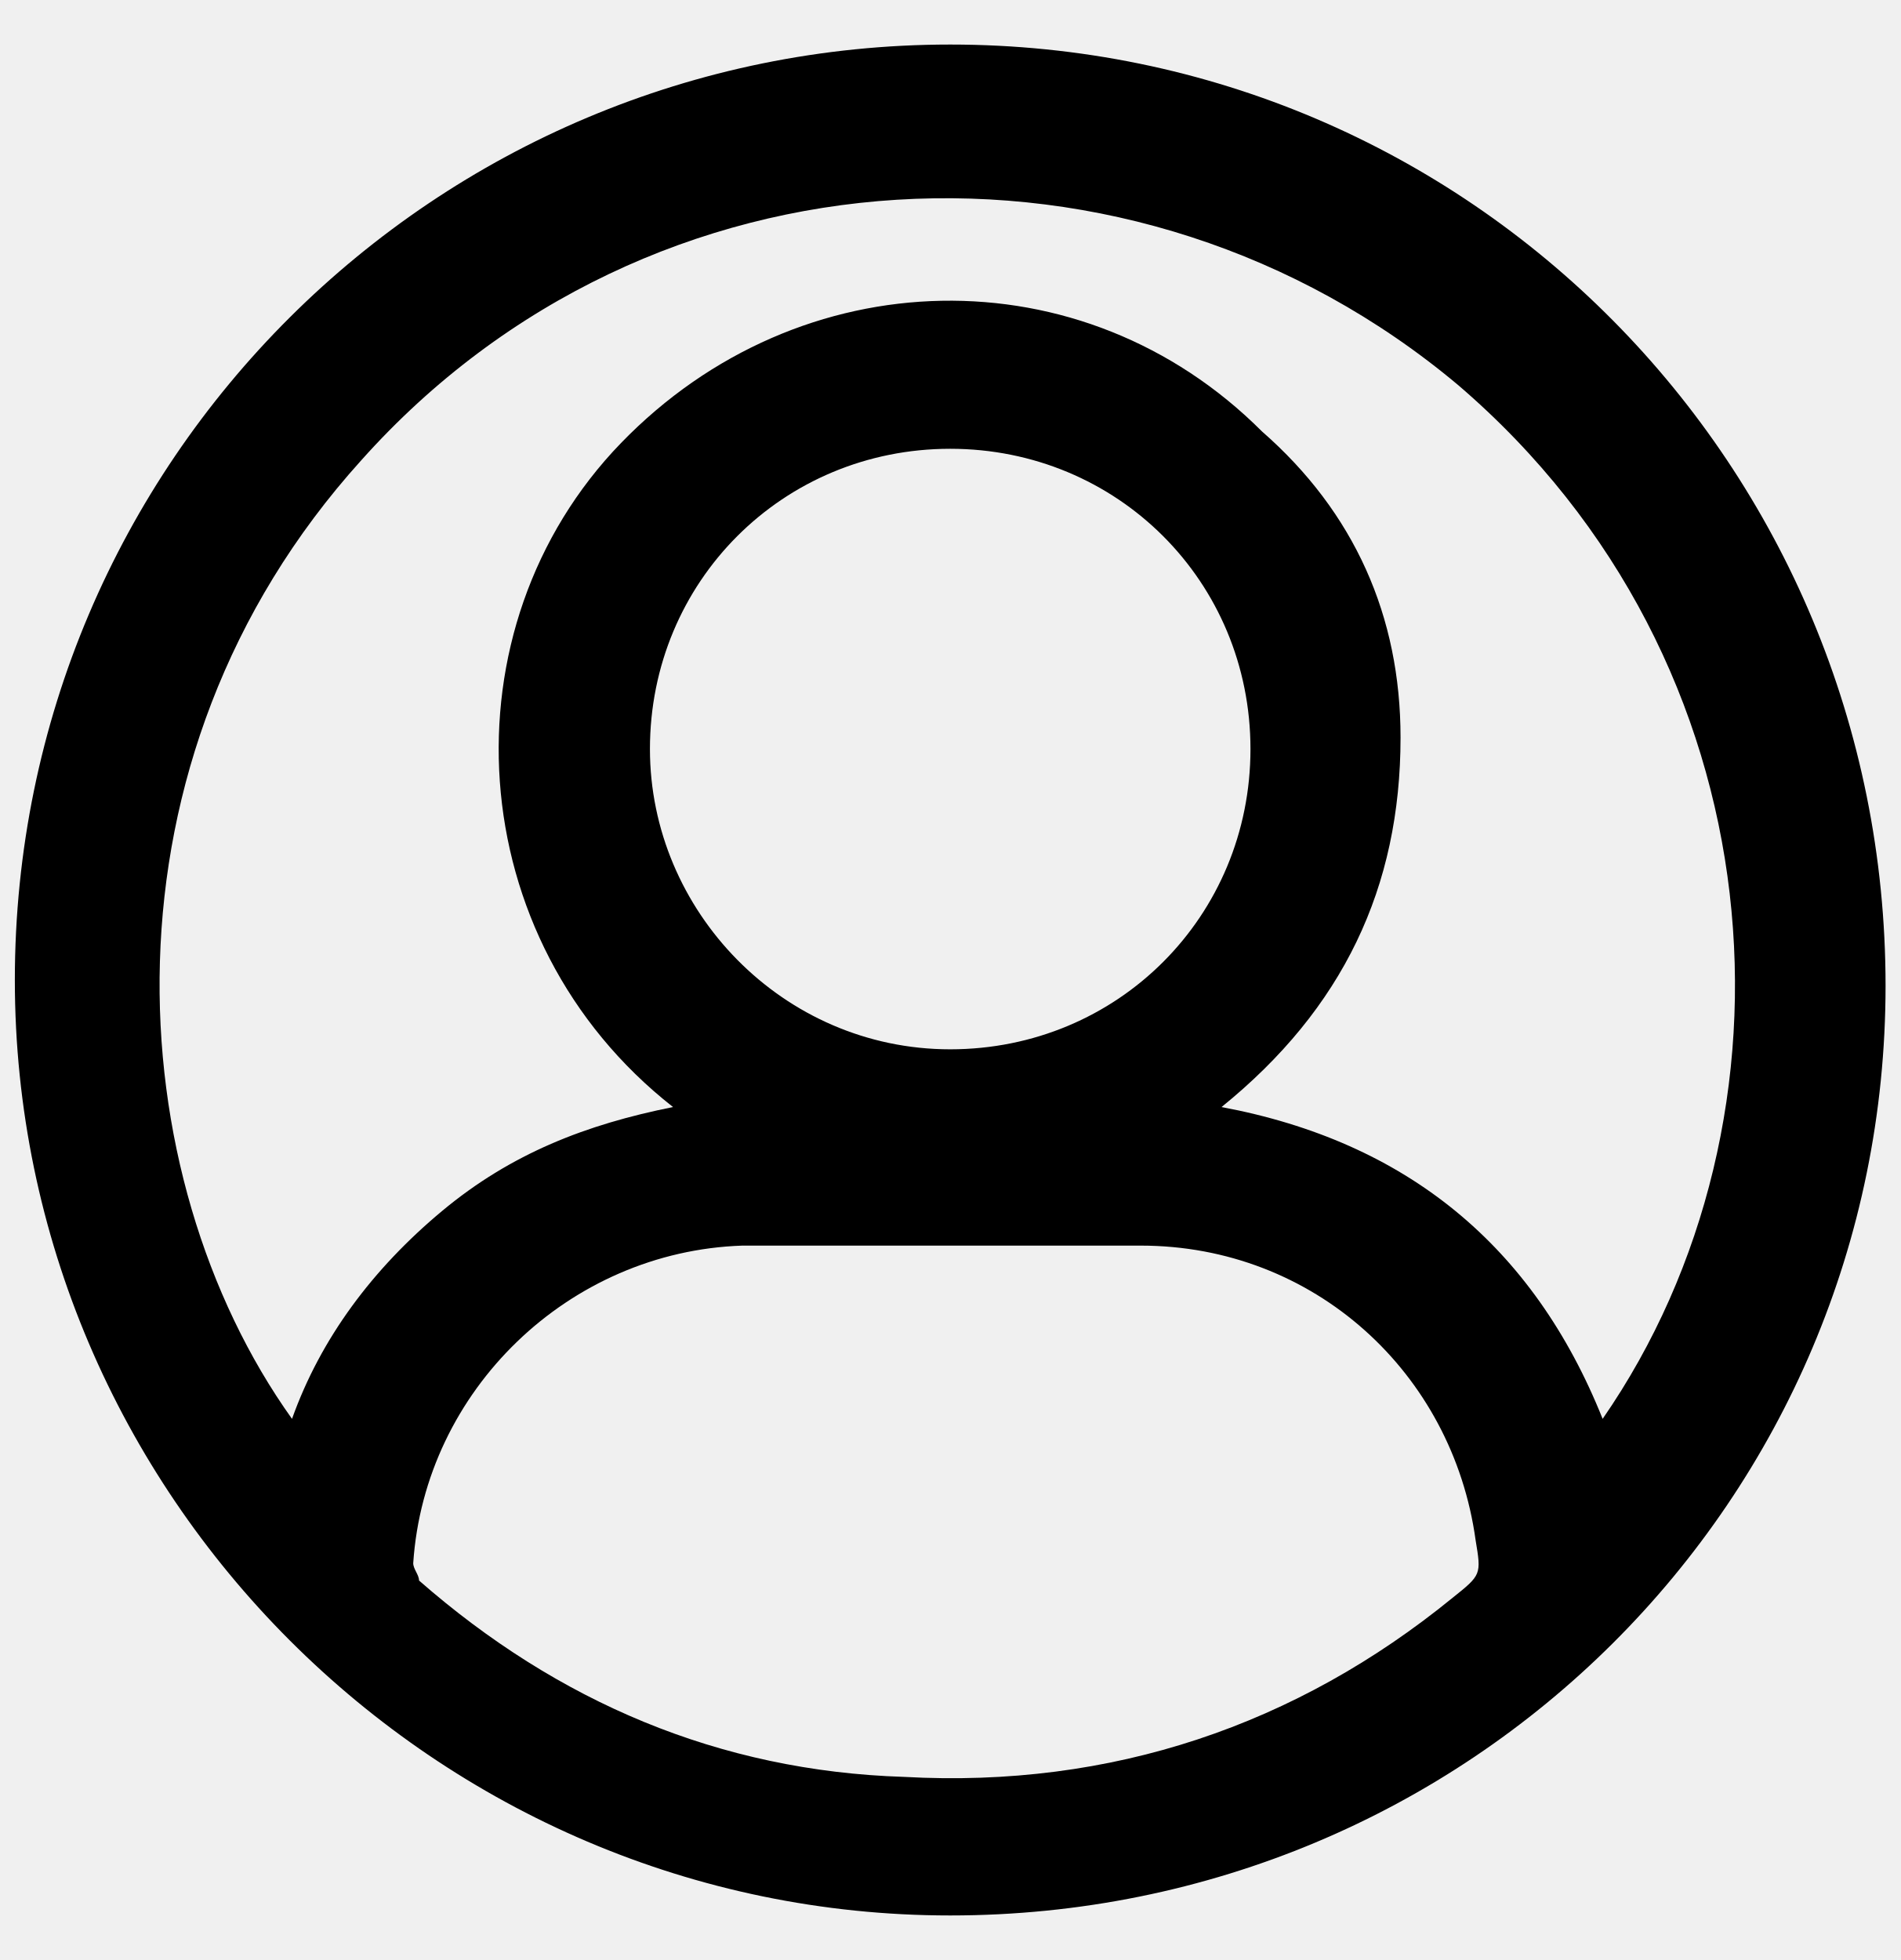
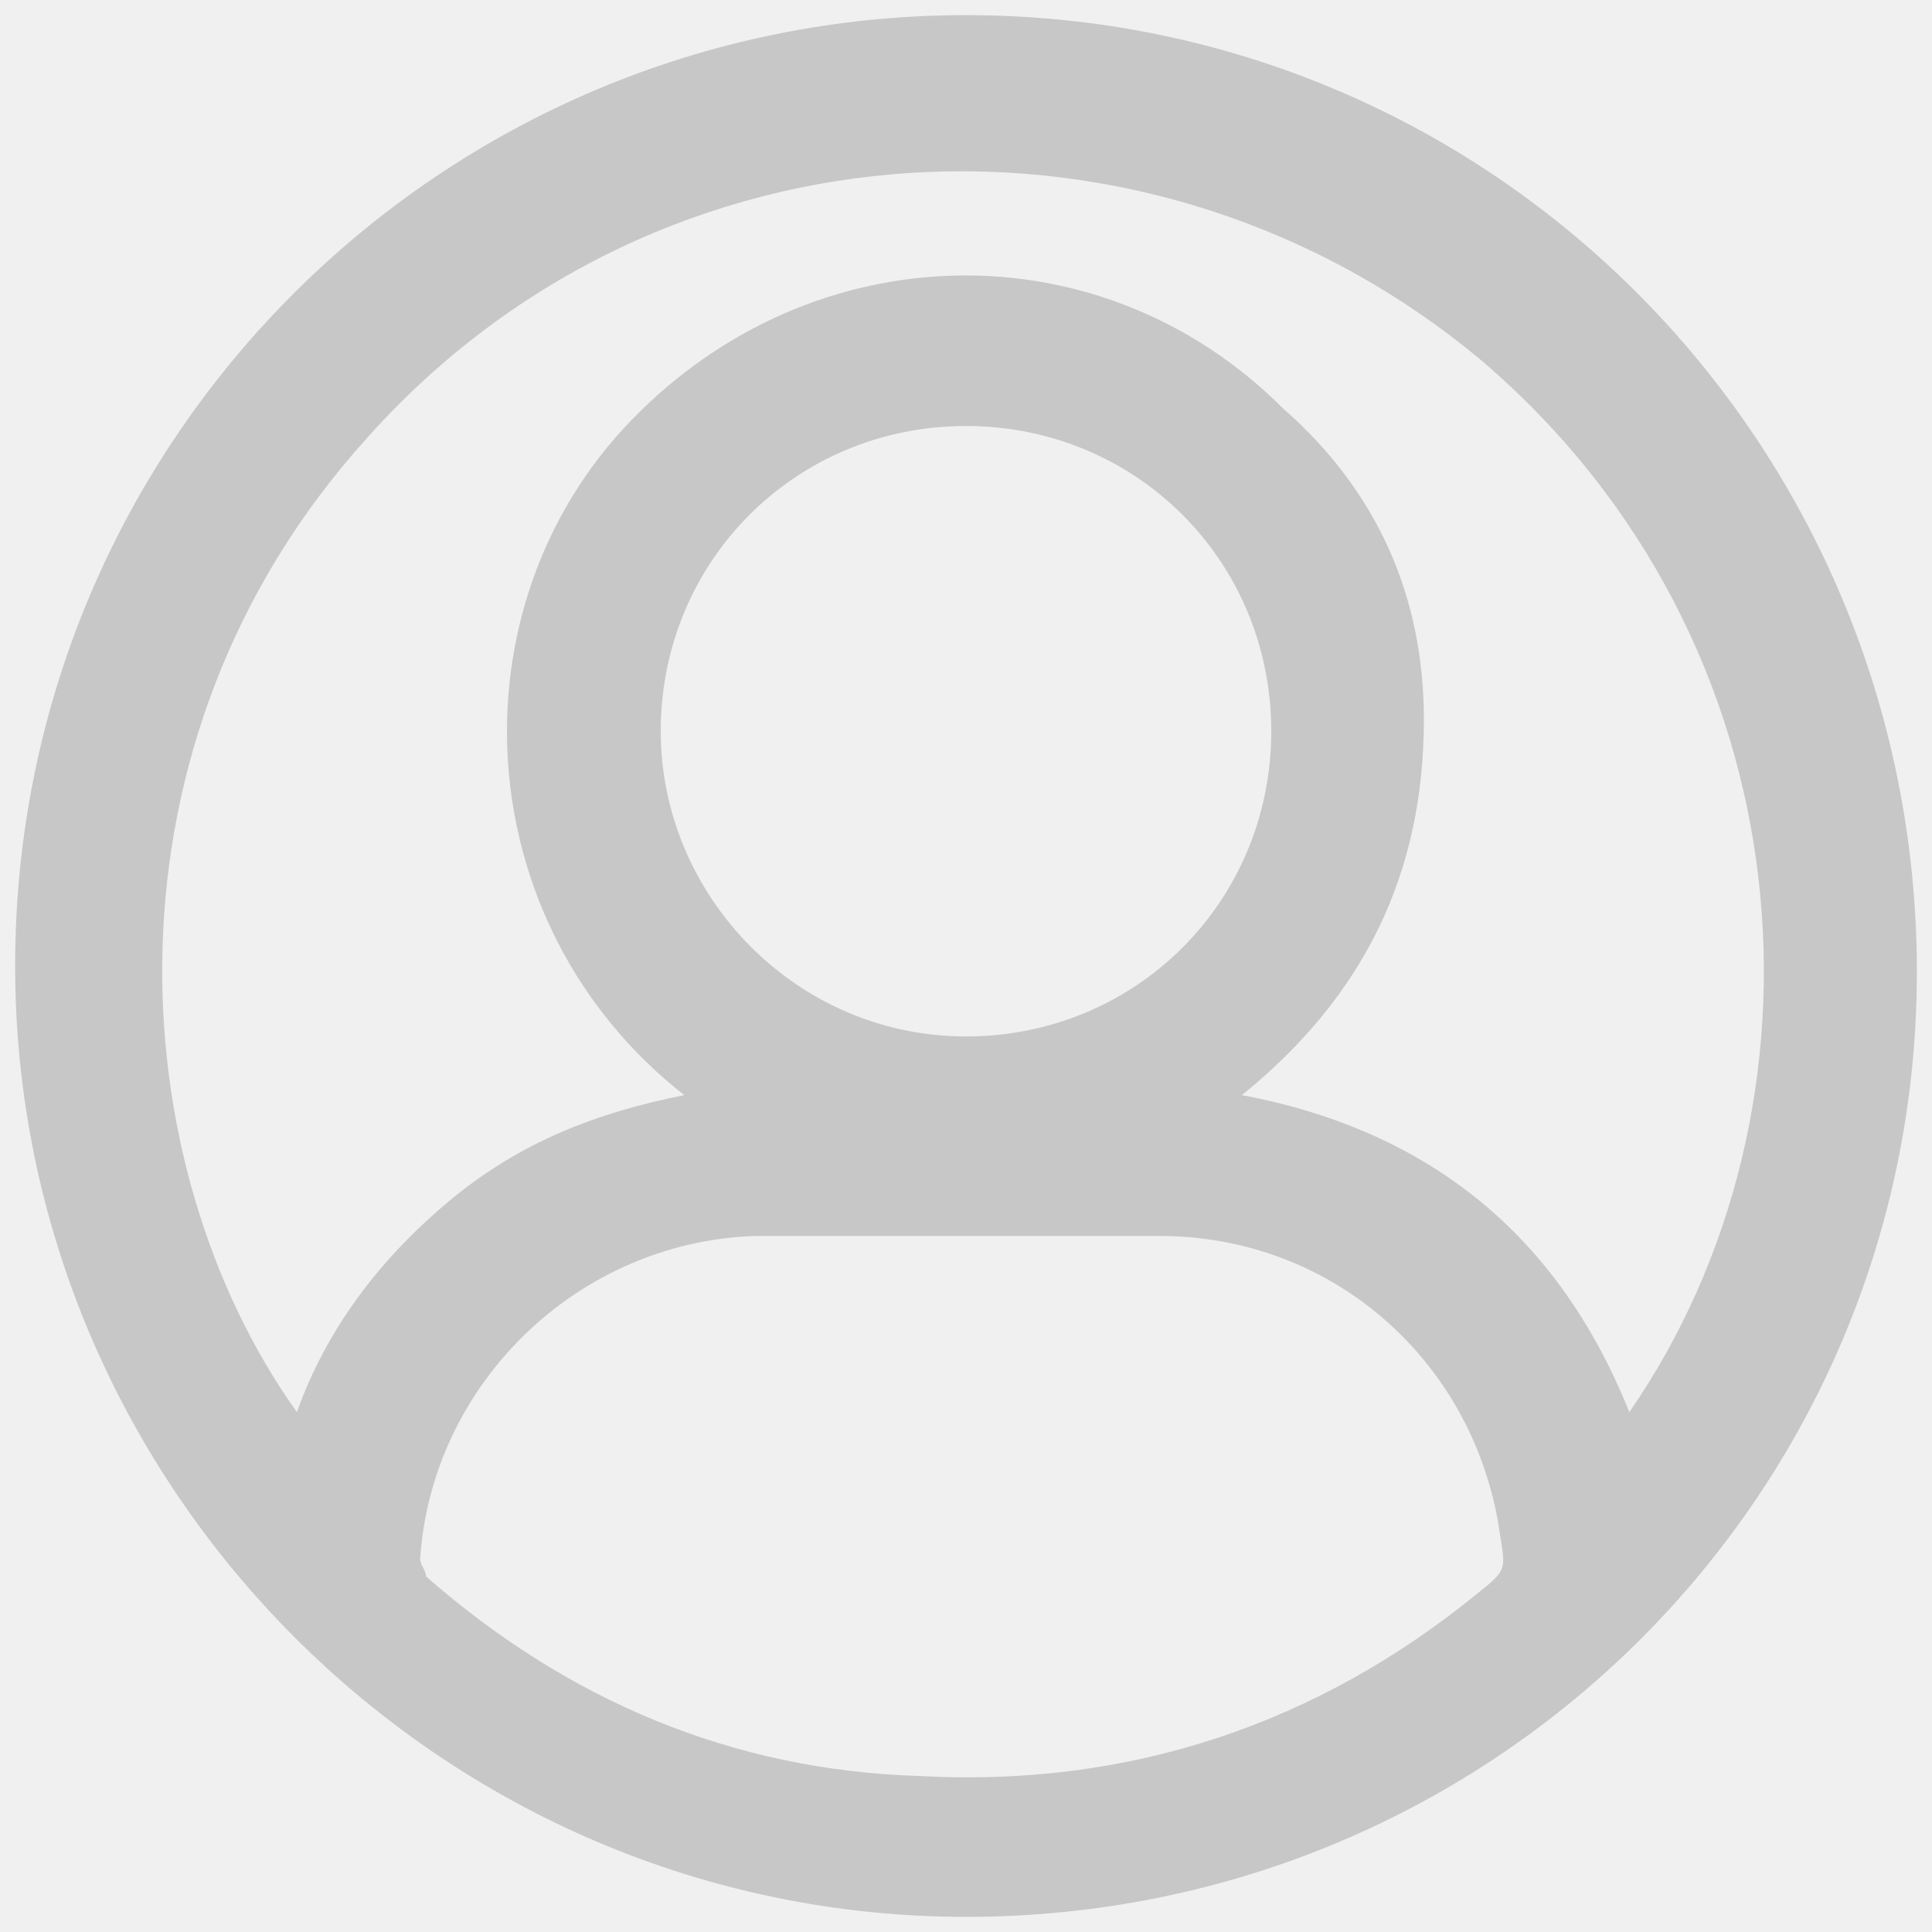
- <svg xmlns="http://www.w3.org/2000/svg" viewBox="0 0 32 33" fill="none">
-   <g clip-path="url(#clip0_7201_8075)">
-     <path d="M16 32.25C7.347 32.25 0.25 25.153 0.25 16.5C0.25 7.75 7.347 0.75 16 0.75C24.75 0.75 31.75 7.847 31.75 16.597C31.75 25.25 24.75 32.25 16 32.25ZM20.569 18.639C23.681 19.222 25.819 20.972 26.986 23.889C30.486 18.833 30 11.153 24.556 6.486C19.111 1.917 10.944 2.306 6.083 7.75C1.514 12.806 2 19.806 4.917 23.889C5.403 22.528 6.278 21.361 7.444 20.389C8.611 19.417 9.875 18.931 11.333 18.639C7.736 15.819 7.444 10.569 10.458 7.458C13.472 4.347 18.236 4.25 21.25 7.264C22.806 8.625 23.583 10.375 23.583 12.417C23.583 14.944 22.611 16.986 20.569 18.639ZM16 20.972C14.833 20.972 13.667 20.972 12.5 20.972C9.583 21.069 7.153 23.403 6.958 26.319C6.958 26.417 7.056 26.514 7.056 26.611C9.389 28.653 12.111 29.819 15.222 29.917C18.722 30.111 21.833 29.042 24.458 26.903C24.944 26.514 24.944 26.514 24.847 25.931C24.458 23.111 22.125 20.972 19.208 20.972C18.236 20.972 17.069 20.972 16 20.972ZM16 17.667C18.819 17.667 21.056 15.431 21.056 12.611C21.056 9.792 18.819 7.556 16 7.556C13.181 7.556 10.944 9.792 10.944 12.611C10.944 15.333 13.181 17.667 16 17.667Z" fill="currentColor" />
+ <svg xmlns="http://www.w3.org/2000/svg" width="24" height="24" viewBox="0 0 24 24" fill="none">
+   <g clip-path="url(#clip0_8387_2471)">
+     <path d="M12 23.812C5.51 23.812 0.188 18.49 0.188 12C0.188 5.438 5.51 0.188 12 0.188C18.562 0.188 23.812 5.51 23.812 12.073C23.812 18.562 18.562 23.812 12 23.812ZM15.427 13.604C17.76 14.042 19.365 15.354 20.24 17.542C22.865 13.75 22.5 7.99 18.417 4.49C14.333 1.062 8.208 1.354 4.562 5.438C1.135 9.229 1.5 14.479 3.688 17.542C4.052 16.521 4.708 15.646 5.583 14.917C6.458 14.188 7.406 13.823 8.5 13.604C5.802 11.49 5.583 7.552 7.844 5.219C10.104 2.885 13.677 2.812 15.938 5.073C17.104 6.094 17.688 7.406 17.688 8.938C17.688 10.833 16.958 12.365 15.427 13.604ZM12 15.354C11.125 15.354 10.25 15.354 9.375 15.354C7.188 15.427 5.365 17.177 5.219 19.365C5.219 19.438 5.292 19.51 5.292 19.583C7.042 21.115 9.083 21.99 11.417 22.062C14.042 22.208 16.375 21.406 18.344 19.802C18.708 19.51 18.708 19.51 18.635 19.073C18.344 16.958 16.594 15.354 14.406 15.354C13.677 15.354 12.802 15.354 12 15.354ZM12 12.875C14.115 12.875 15.792 11.198 15.792 9.083C15.792 6.969 14.115 5.292 12 5.292C9.885 5.292 8.208 6.969 8.208 9.083C8.208 11.125 9.885 12.875 12 12.875Z" fill="#C7C7C7" />
  </g>
  <defs>
-     <clipPath id="clip0_7201_8075">
-       <rect width="32" height="32" fill="currentColor" transform="translate(0 0.5)" />
+     <clipPath id="clip0_8387_2471">
+       <rect width="24" height="24" fill="white" />
    </clipPath>
  </defs>
</svg>
